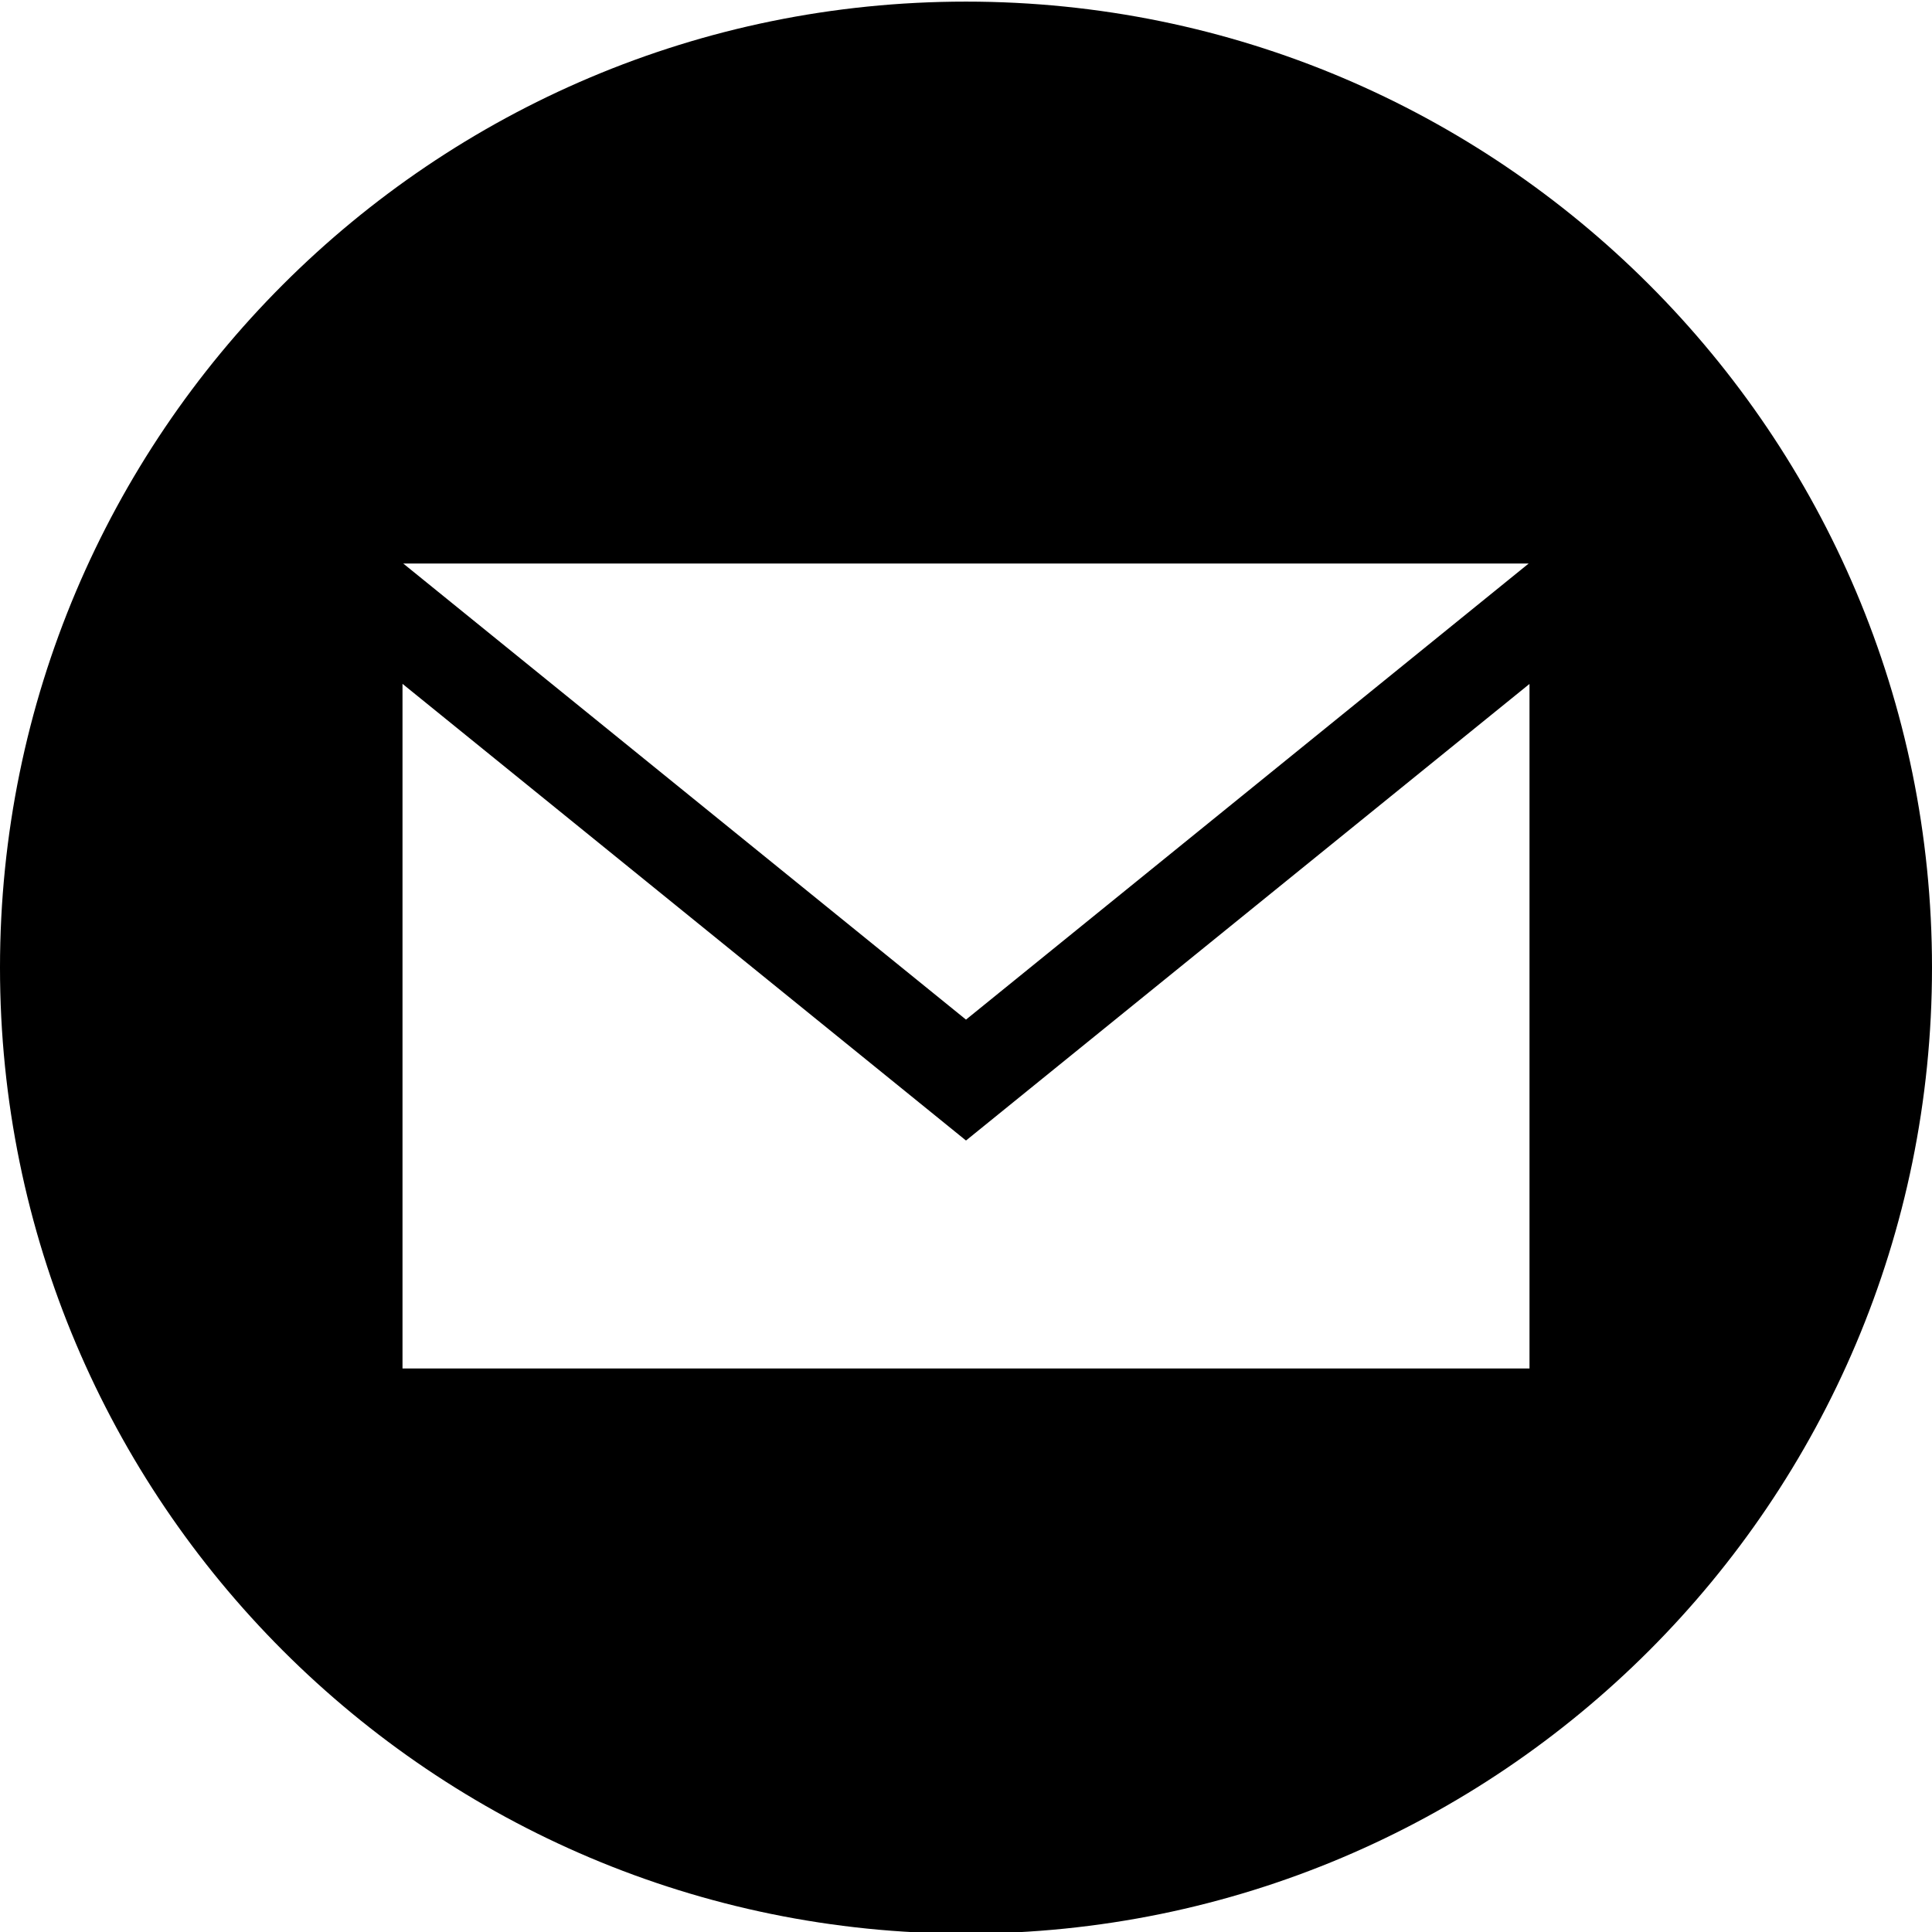
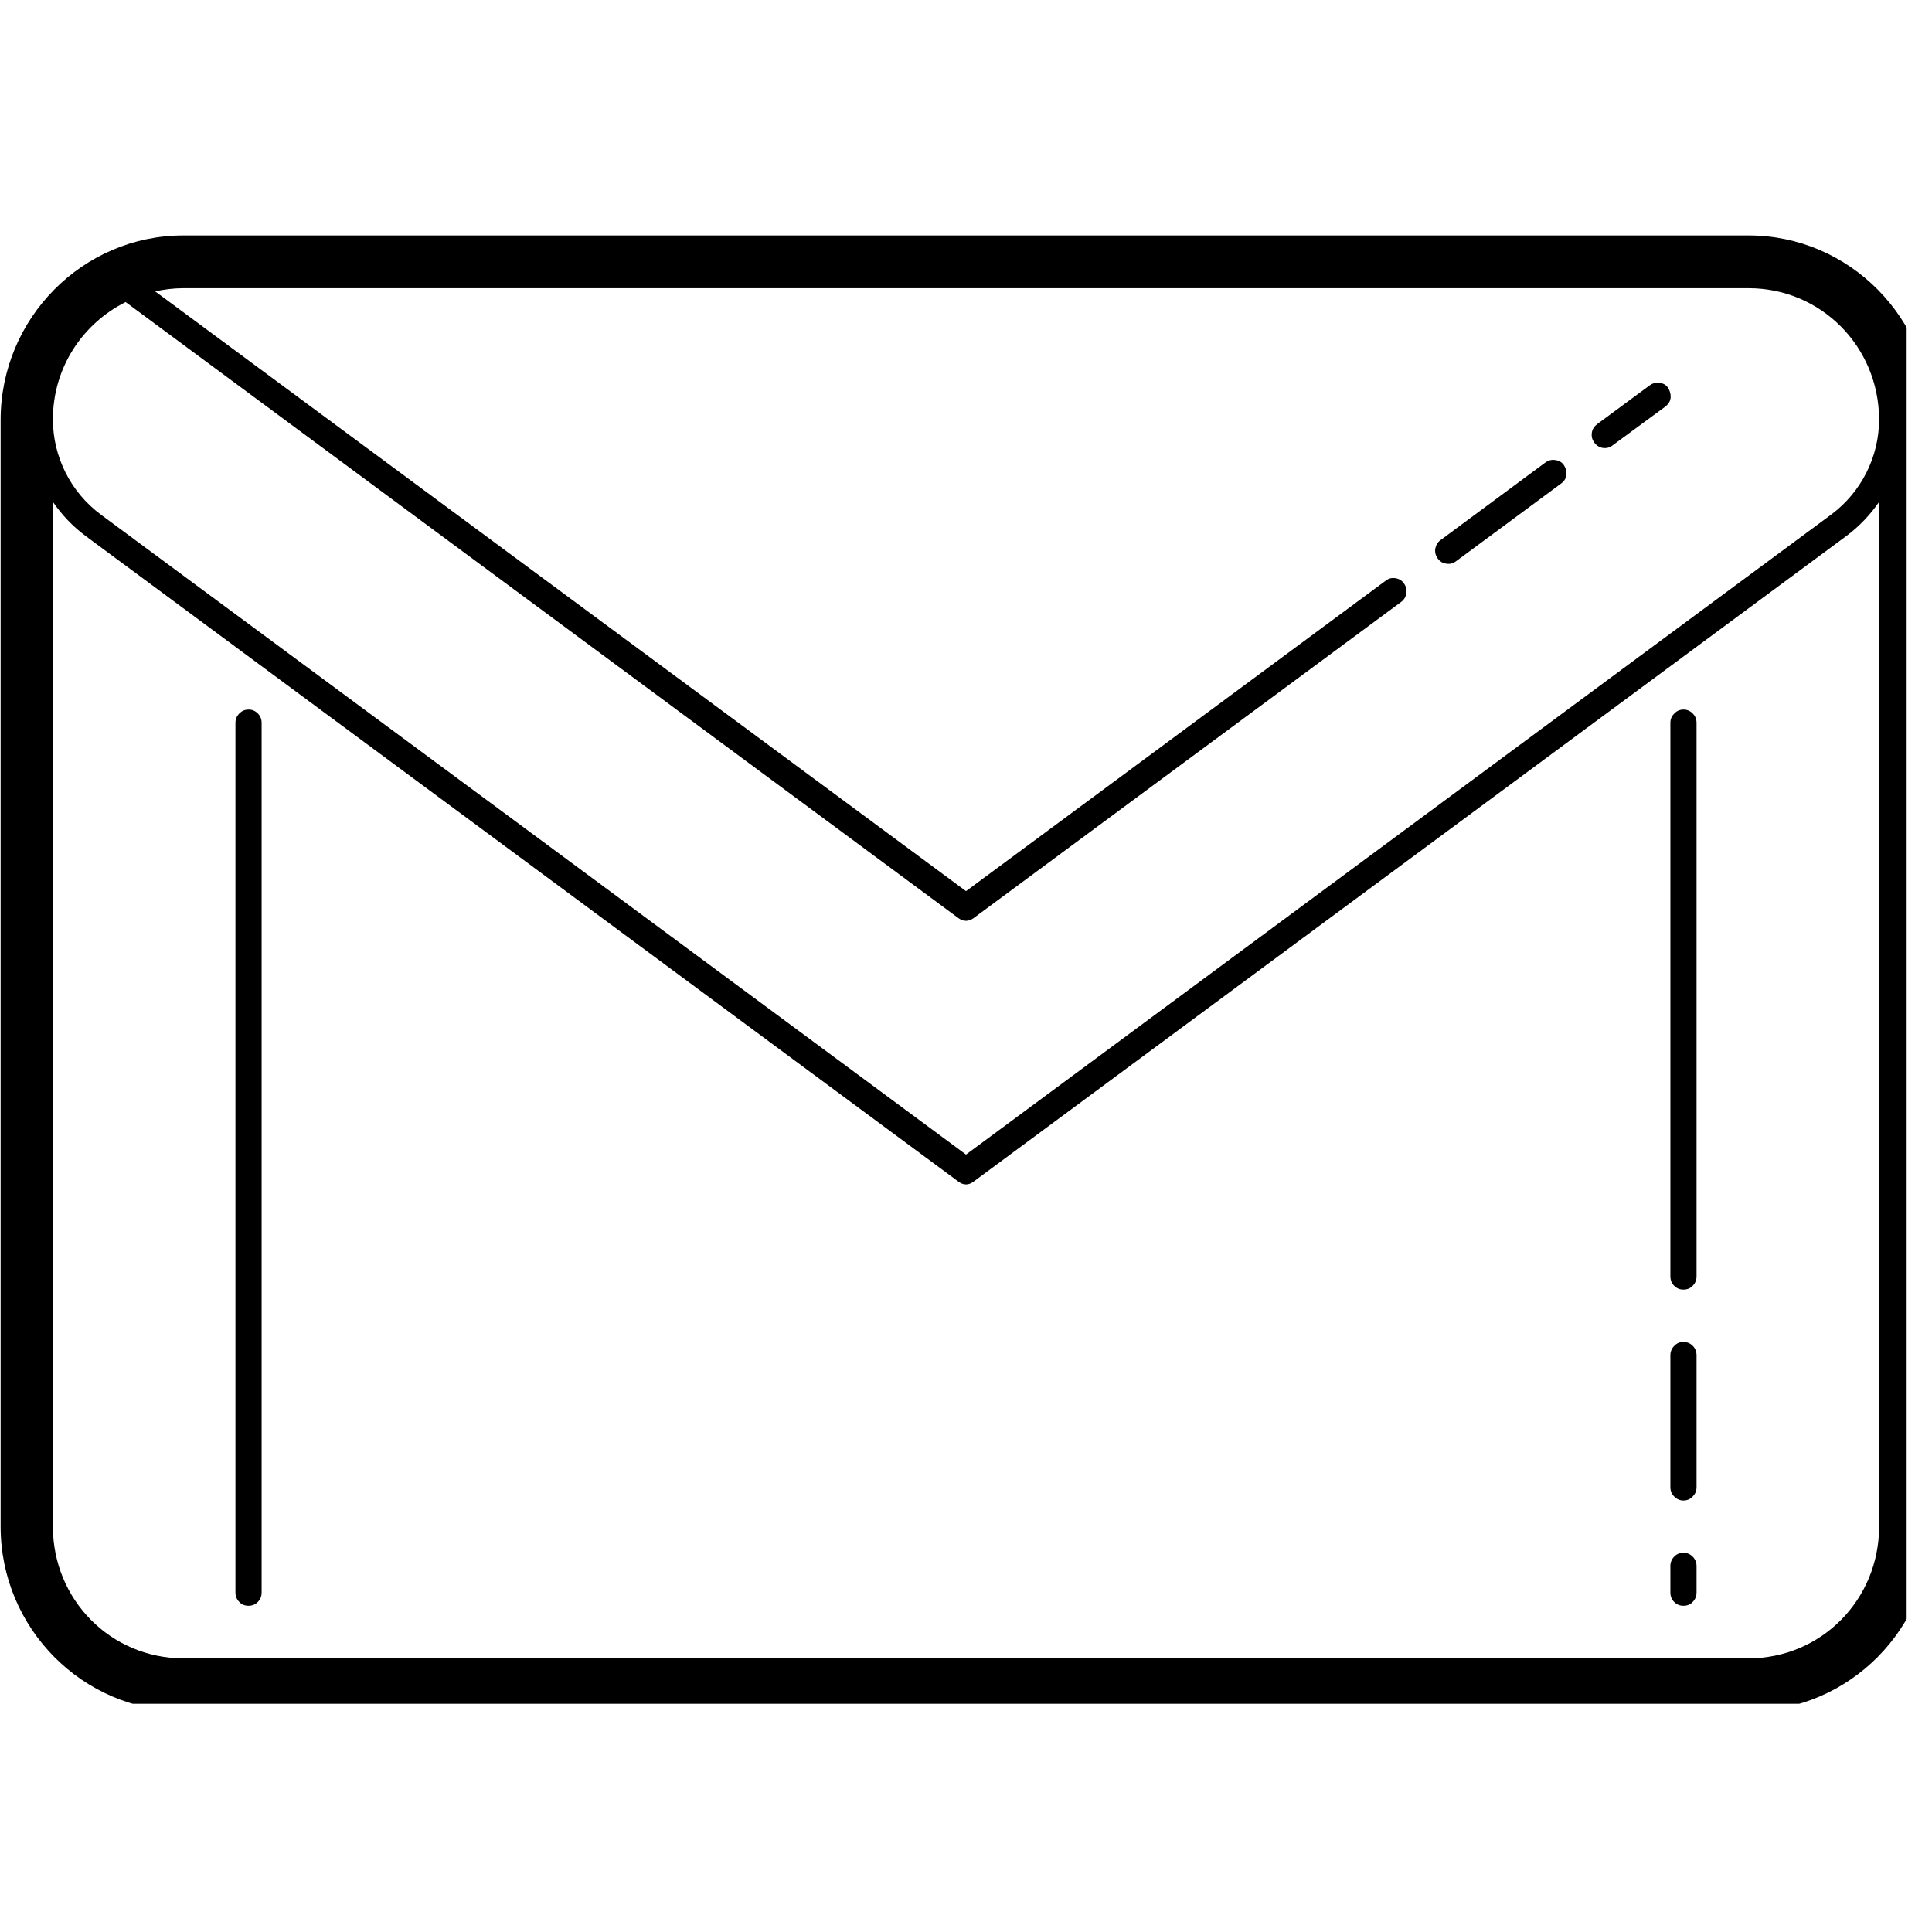
- <svg xmlns="http://www.w3.org/2000/svg" width="24" height="24" viewBox="0 0 24 24">
-   <path d="M12 .02c-6.627 0-12 5.373-12 12s5.373 12 12 12 12-5.373 12-12-5.373-12-12-12zm6.99 6.98l-6.99 5.666-6.991-5.666h13.981zm.01 10h-14v-8.505l7 5.673 7-5.672v8.504z" />
+ <svg xmlns="http://www.w3.org/2000/svg" width="37.5pt" height="37.5pt" viewBox="0 0 37.5 37.5" version="1.2">
+   <defs>
+     <clipPath id="clip1">
+       <path d="M 0 4.57 L 37.008 4.57 L 37.008 33.07 L 0 33.07 Z M 0 4.57 " />
+     </clipPath>
+   </defs>
+   <g id="surface1">
+     <g clip-path="url(#clip1)" clip-rule="nonzero">
+       <path style=" stroke:none;fill-rule:nonzero;fill:rgb(0%,0%,0%);fill-opacity:1;" d="M 3.559 4.57 C 1.605 4.57 0.012 6.18 0.012 8.152 L 0.012 29.633 C 0.012 31.602 1.605 33.211 3.559 33.211 L 33.941 33.211 C 35.895 33.211 37.488 31.602 37.488 29.633 L 37.488 8.152 C 37.488 6.18 35.895 4.57 33.941 4.57 Z M 3.559 5.594 L 33.941 5.594 C 35.344 5.594 36.469 6.727 36.473 8.141 C 36.473 8.871 36.125 9.555 35.543 9.988 L 18.75 22.41 L 1.957 9.988 C 1.375 9.555 1.027 8.871 1.027 8.141 C 1.027 7.133 1.605 6.281 2.438 5.863 L 18.602 17.82 C 18.699 17.891 18.801 17.891 18.898 17.82 L 27.195 11.684 C 27.254 11.641 27.285 11.586 27.297 11.516 C 27.309 11.445 27.293 11.383 27.25 11.324 C 27.211 11.266 27.156 11.234 27.086 11.223 C 27.016 11.211 26.953 11.227 26.898 11.27 L 18.75 17.297 L 3.012 5.656 C 3.188 5.617 3.371 5.594 3.559 5.594 Z M 32.18 7.43 C 32.121 7.426 32.066 7.445 32.02 7.48 L 31.008 8.227 C 30.949 8.27 30.91 8.324 30.898 8.395 C 30.887 8.469 30.902 8.531 30.945 8.59 C 30.988 8.648 31.043 8.684 31.113 8.695 C 31.188 8.703 31.25 8.688 31.305 8.641 L 32.32 7.895 C 32.418 7.82 32.449 7.727 32.414 7.609 C 32.379 7.492 32.301 7.43 32.18 7.43 Z M 30.152 8.926 C 30.145 8.926 30.137 8.926 30.129 8.926 C 30.078 8.93 30.035 8.949 29.996 8.977 L 27.969 10.477 C 27.91 10.516 27.875 10.574 27.859 10.645 C 27.848 10.715 27.863 10.781 27.906 10.84 C 27.949 10.898 28.004 10.934 28.078 10.941 C 28.148 10.953 28.211 10.934 28.27 10.887 L 30.293 9.391 C 30.395 9.32 30.426 9.223 30.391 9.105 C 30.355 8.988 30.273 8.93 30.152 8.926 Z M 1.027 9.742 C 1.199 9.992 1.41 10.215 1.66 10.402 L 18.602 22.934 C 18.699 23.008 18.801 23.008 18.898 22.934 L 35.84 10.402 C 36.09 10.215 36.301 9.992 36.473 9.742 L 36.473 29.633 C 36.473 31.051 35.348 32.188 33.941 32.188 L 3.559 32.188 C 2.152 32.188 1.027 31.051 1.027 29.633 Z M 4.82 13.773 C 4.75 13.773 4.691 13.801 4.641 13.852 C 4.594 13.902 4.57 13.961 4.57 14.031 L 4.57 30.91 C 4.57 30.98 4.594 31.043 4.645 31.094 C 4.691 31.145 4.754 31.168 4.824 31.168 C 4.895 31.168 4.953 31.145 5.004 31.094 C 5.055 31.043 5.078 30.98 5.078 30.91 L 5.078 14.031 C 5.078 13.961 5.055 13.898 5.004 13.848 C 4.953 13.797 4.891 13.77 4.82 13.773 Z M 32.672 13.773 C 32.602 13.773 32.543 13.801 32.496 13.852 C 32.445 13.902 32.422 13.961 32.422 14.031 L 32.422 24.773 C 32.422 24.844 32.445 24.906 32.496 24.957 C 32.547 25.008 32.605 25.031 32.676 25.031 C 32.746 25.031 32.809 25.008 32.855 24.957 C 32.906 24.906 32.93 24.844 32.93 24.773 L 32.93 14.031 C 32.93 13.961 32.906 13.898 32.855 13.848 C 32.805 13.797 32.742 13.77 32.672 13.773 Z M 32.672 26.047 C 32.602 26.047 32.543 26.074 32.496 26.125 C 32.445 26.176 32.422 26.238 32.422 26.309 L 32.422 28.863 C 32.422 28.938 32.445 28.996 32.496 29.047 C 32.547 29.098 32.605 29.125 32.676 29.125 C 32.746 29.125 32.809 29.098 32.855 29.047 C 32.906 28.996 32.93 28.938 32.93 28.863 L 32.93 26.309 C 32.93 26.234 32.906 26.172 32.855 26.121 C 32.805 26.07 32.742 26.047 32.672 26.047 Z M 32.672 30.141 C 32.602 30.141 32.543 30.164 32.496 30.215 C 32.445 30.266 32.422 30.328 32.422 30.398 L 32.422 30.91 C 32.422 30.98 32.445 31.043 32.496 31.094 C 32.547 31.145 32.605 31.168 32.676 31.168 C 32.746 31.168 32.809 31.145 32.855 31.094 C 32.906 31.043 32.93 30.98 32.93 30.91 L 32.93 30.398 C 32.93 30.328 32.906 30.266 32.855 30.215 C 32.805 30.164 32.742 30.137 32.672 30.141 Z M 32.672 30.141 " />
+     </g>
+   </g>
</svg>
